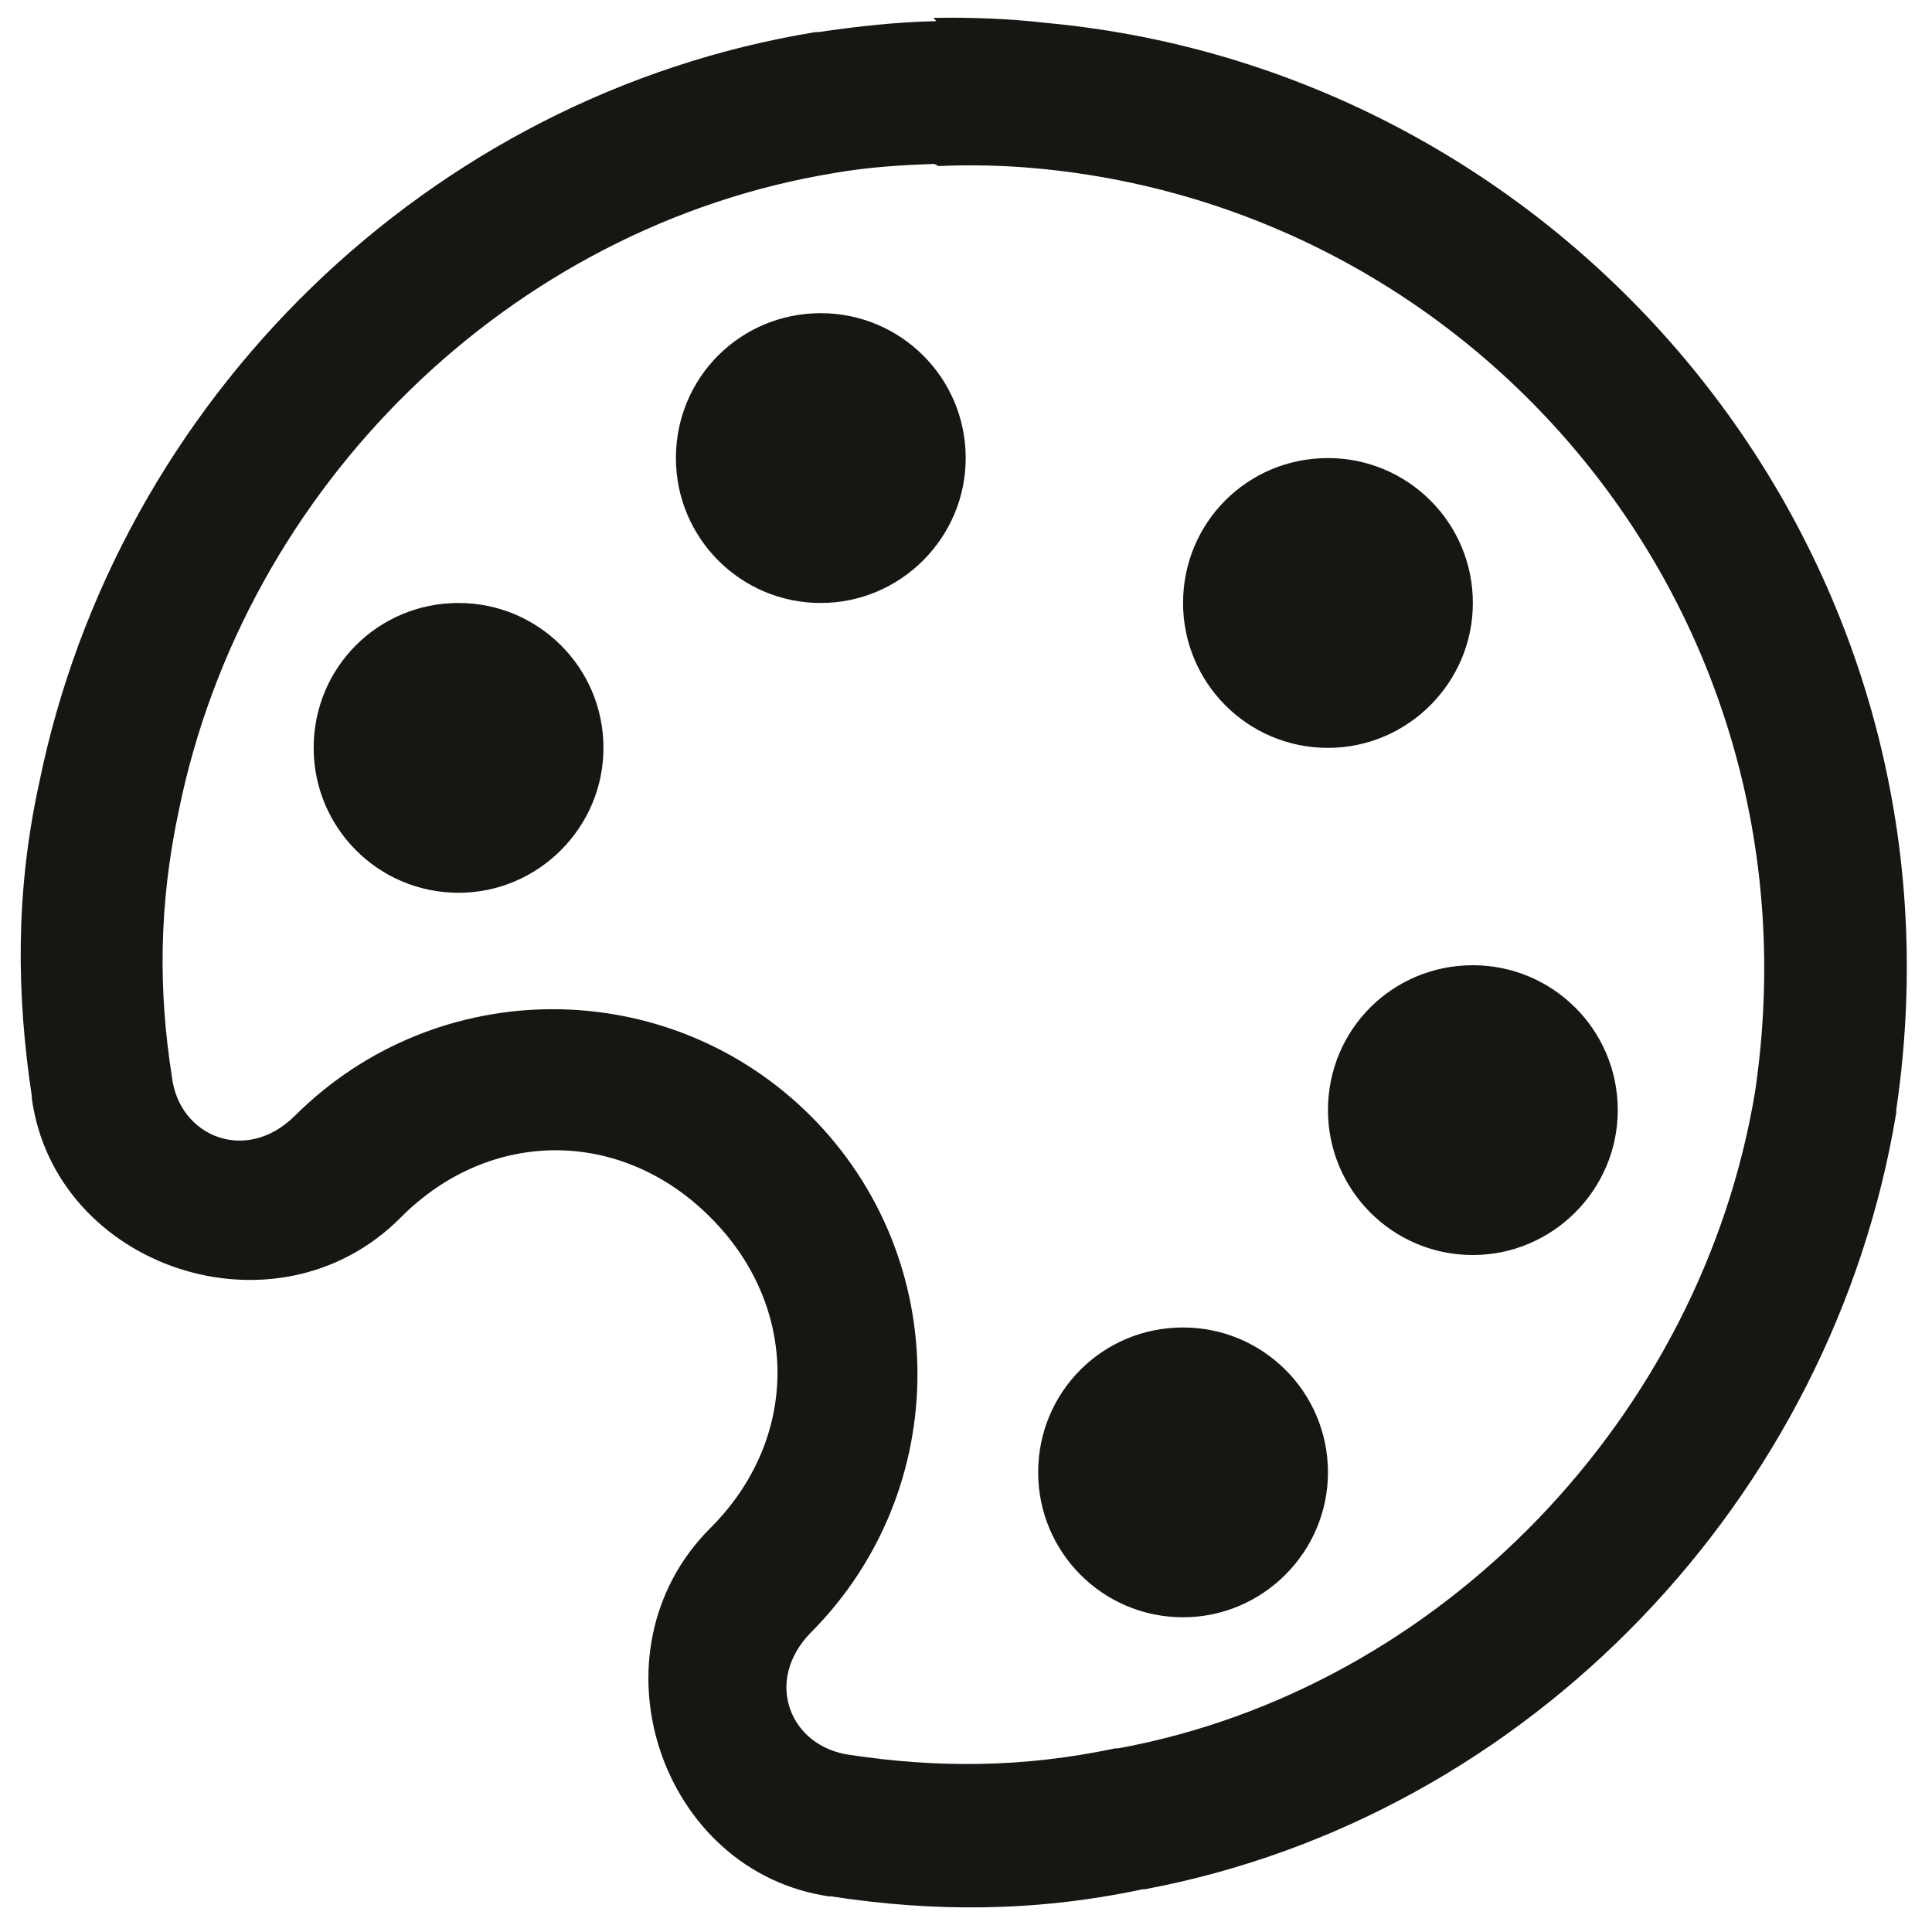
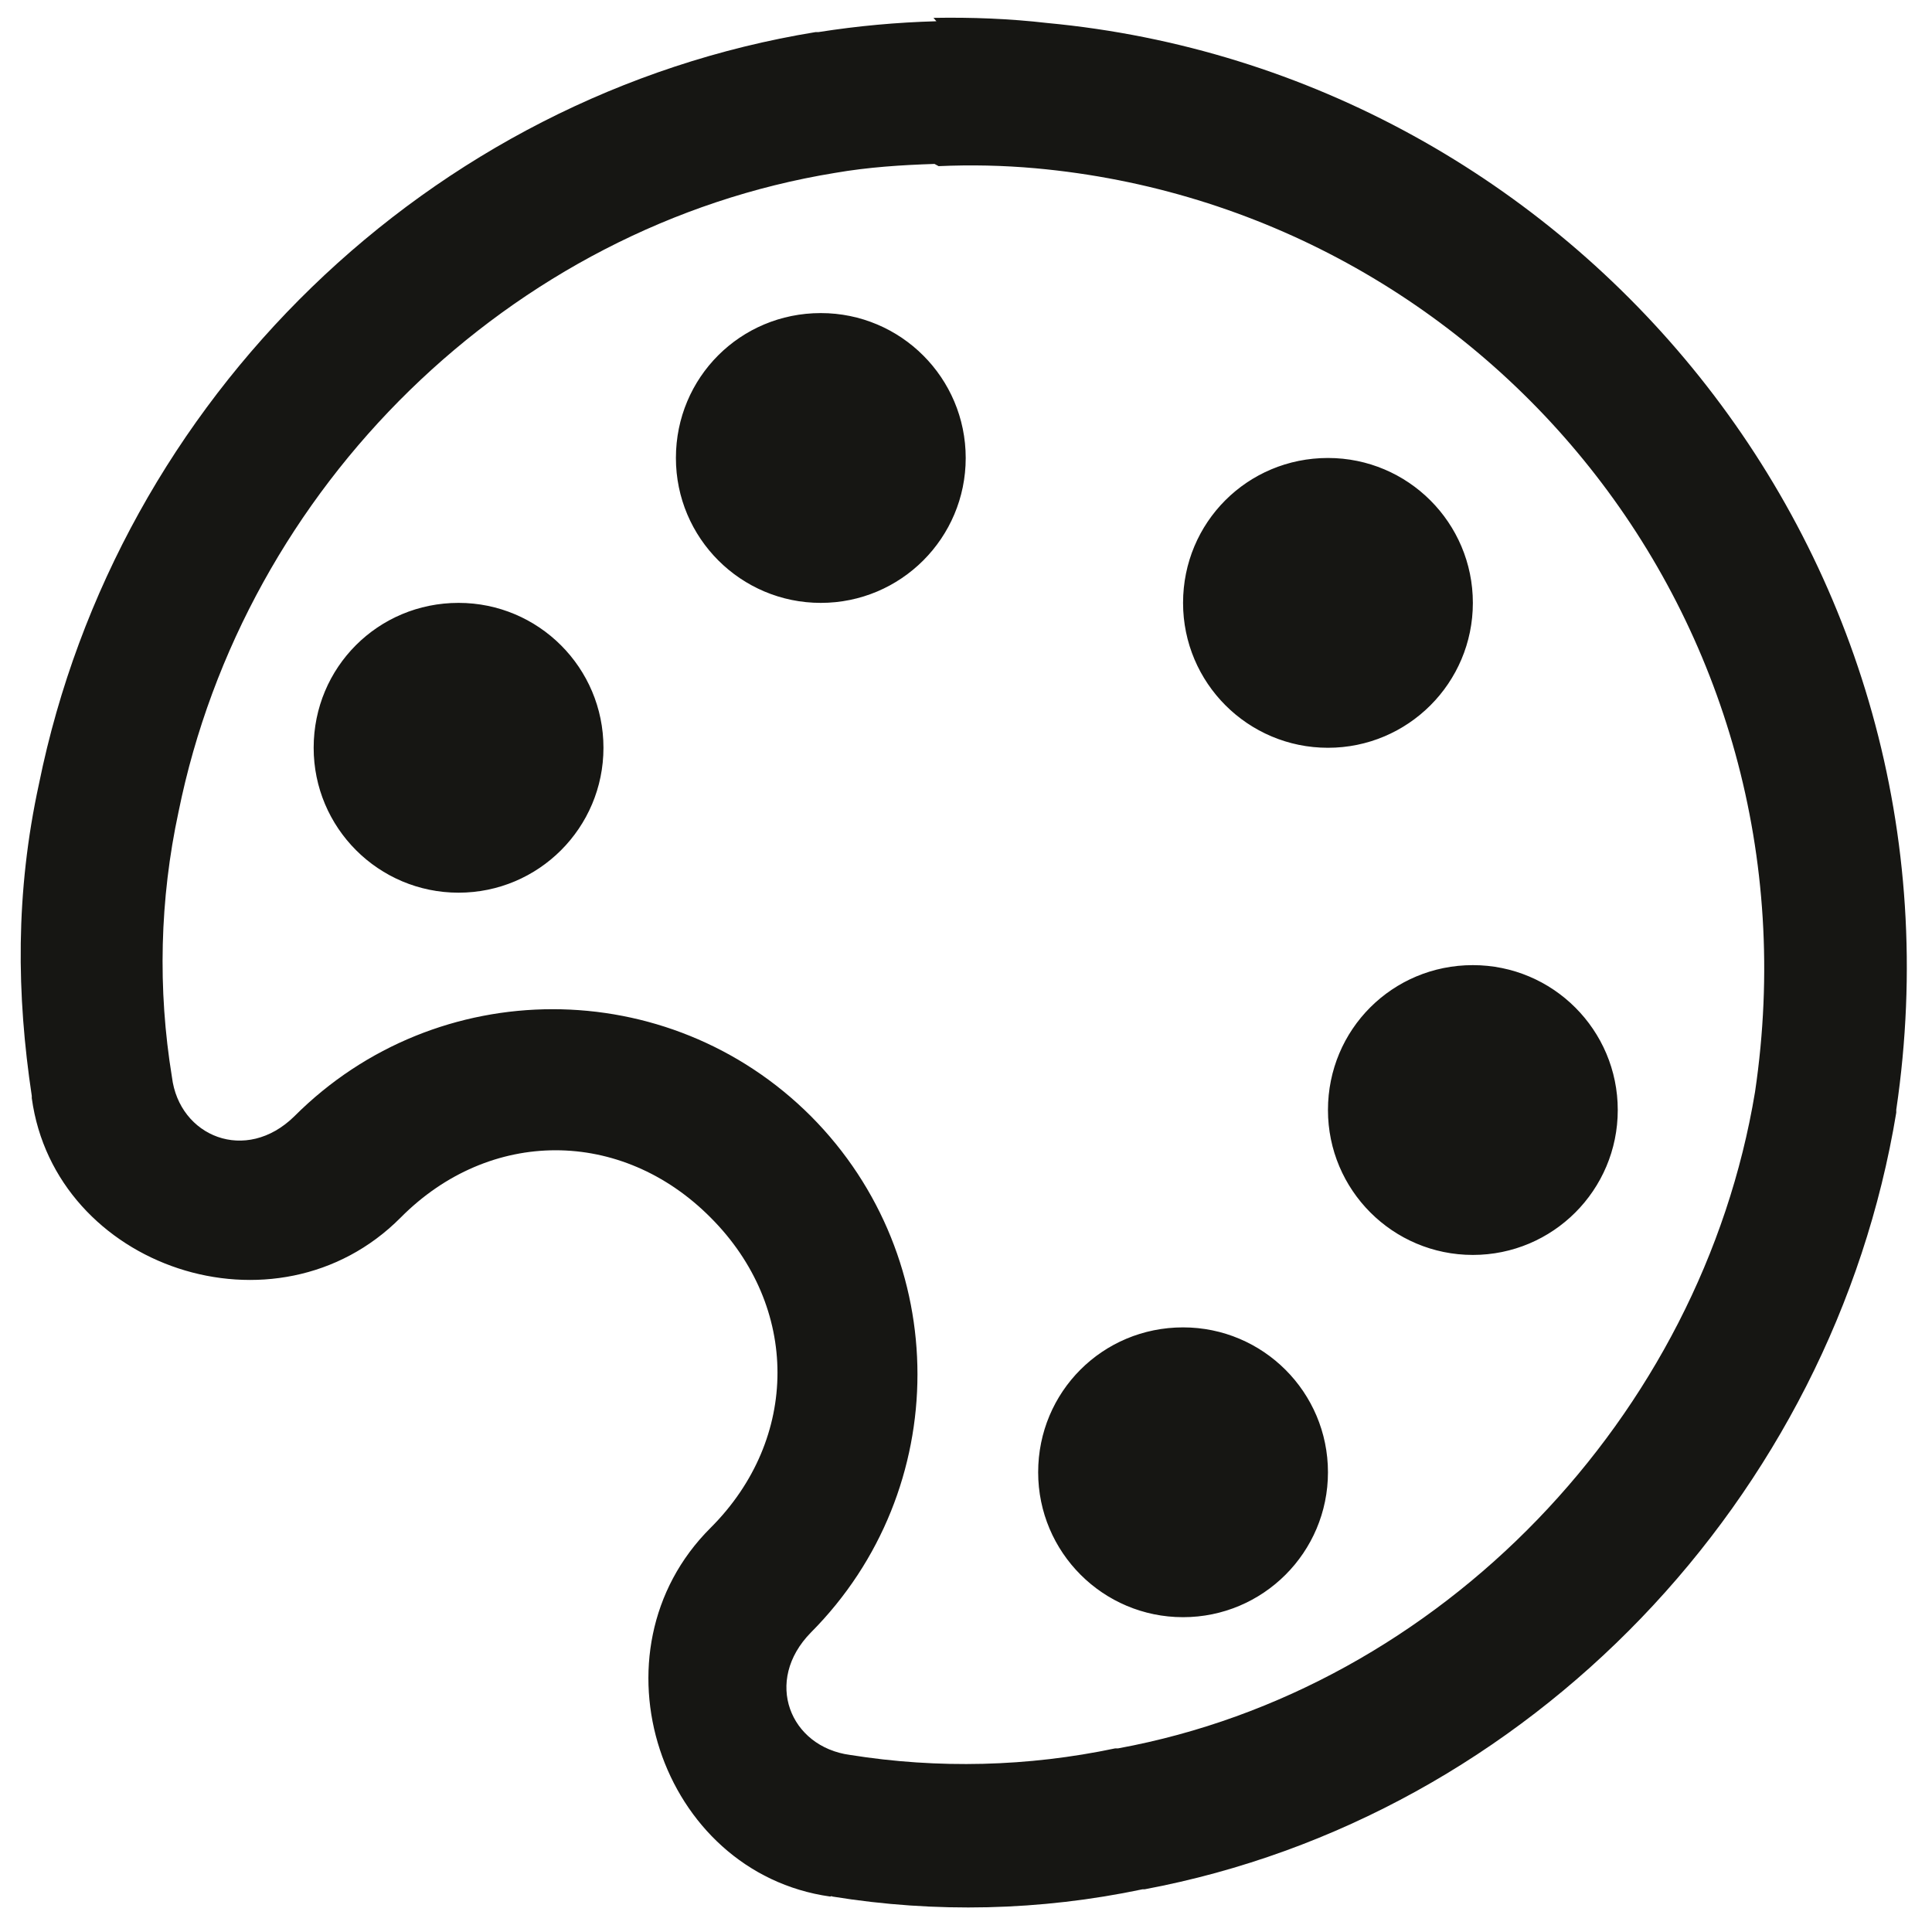
- <svg xmlns="http://www.w3.org/2000/svg" width="20" height="20" viewBox="0 0 20 20" fill="none">
-   <path d="M9.693 0.219C9.288 0.227 8.883 0.272 8.474 0.332H8.444C4.447 0.984 1.214 4.127 0.404 8.113C0.157 9.245 0.172 10.303 0.329 11.345C0.329 11.345 0.329 11.36 0.329 11.368C0.569 13.123 2.86 13.899 4.147 12.605C5.069 11.675 6.434 11.675 7.357 12.605C8.279 13.528 8.279 14.893 7.357 15.815C6.067 17.098 6.832 19.385 8.594 19.633C8.594 19.633 8.609 19.625 8.617 19.633C9.644 19.79 10.702 19.798 11.827 19.558C11.834 19.558 11.834 19.558 11.849 19.558C15.839 18.808 18.974 15.5 19.63 11.518V11.488C20.478 5.75 16.285 0.748 10.84 0.238C10.45 0.193 10.06 0.178 9.663 0.185L9.693 0.219ZM9.715 1.719C10.053 1.704 10.39 1.712 10.72 1.742C15.363 2.162 18.895 6.399 18.168 11.304C17.613 14.657 14.92 17.484 11.575 18.099H11.545C10.585 18.302 9.7 18.302 8.8 18.167C8.178 18.084 7.9 17.402 8.395 16.899C9.865 15.422 9.865 13.029 8.395 11.555C6.918 10.078 4.525 10.078 3.048 11.555C2.545 12.05 1.855 11.765 1.78 11.15C1.638 10.25 1.645 9.365 1.848 8.405C2.53 5.038 5.283 2.338 8.643 1.79C8.988 1.73 9.333 1.708 9.674 1.697L9.715 1.719ZM8.497 3.242C7.664 3.242 6.997 3.909 6.997 4.742C6.997 5.567 7.664 6.242 8.497 6.242C9.322 6.242 9.997 5.567 9.997 4.742C9.997 3.909 9.322 3.242 8.497 3.242ZM13.747 4.742C12.914 4.742 12.247 5.409 12.247 6.242C12.247 7.067 12.914 7.742 13.747 7.742C14.572 7.742 15.247 7.067 15.247 6.242C15.247 5.409 14.572 4.742 13.747 4.742ZM4.747 6.242C3.914 6.242 3.247 6.909 3.247 7.742C3.247 8.567 3.914 9.242 4.747 9.242C5.572 9.242 6.247 8.567 6.247 7.742C6.247 6.909 5.572 6.242 4.747 6.242ZM15.247 9.992C14.414 9.992 13.747 10.659 13.747 11.492C13.747 12.317 14.414 12.992 15.247 12.992C16.072 12.992 16.747 12.317 16.747 11.492C16.747 10.659 16.072 9.992 15.247 9.992ZM12.247 13.742C11.414 13.742 10.747 14.409 10.747 15.242C10.747 16.067 11.414 16.742 12.247 16.742C13.072 16.742 13.747 16.067 13.747 15.242C13.747 14.409 13.072 13.742 12.247 13.742Z" fill="#161613" />
+ <svg xmlns="http://www.w3.org/2000/svg" width="20" height="20" fill="none">
+   <path d="M9.693.22a9.54 9.54 0 00-1.219.112h-.03c-3.997.652-7.23 3.795-8.04 7.78-.247 1.133-.232 2.19-.075 3.233v.023c.24 1.755 2.531 2.531 3.818 1.237.922-.93 2.287-.93 3.21 0 .922.923.922 2.288 0 3.21-1.29 1.283-.525 3.57 1.237 3.818 0 0 .015-.008.023 0a8.766 8.766 0 003.21-.075h.022c3.99-.75 7.125-4.058 7.781-8.04v-.03C20.478 5.75 16.285.748 10.84.238c-.39-.045-.78-.06-1.177-.053l.03.034zm.022 1.5a7.468 7.468 0 011.005.022c4.643.42 8.175 4.657 7.448 9.562-.555 3.353-3.248 6.18-6.593 6.795h-.03a7.542 7.542 0 01-2.745.068c-.622-.083-.9-.765-.405-1.268a3.789 3.789 0 000-5.344 3.78 3.78 0 00-5.347 0c-.503.495-1.193.21-1.268-.405a7.38 7.38 0 01.068-2.745C2.53 5.038 5.283 2.338 8.643 1.79c.345-.06.69-.082 1.031-.093l.041.022zM8.497 3.241c-.833 0-1.5.667-1.5 1.5a1.5 1.5 0 101.5-1.5zm5.25 1.5c-.833 0-1.5.667-1.5 1.5a1.5 1.5 0 101.5-1.5zm-9 1.5c-.833 0-1.5.667-1.5 1.5a1.5 1.5 0 101.5-1.5zm10.5 3.75c-.833 0-1.5.667-1.5 1.5a1.5 1.5 0 101.5-1.5zm-3 3.75c-.833 0-1.5.667-1.5 1.5a1.5 1.5 0 101.5-1.5z" fill="#161613" />
</svg>
